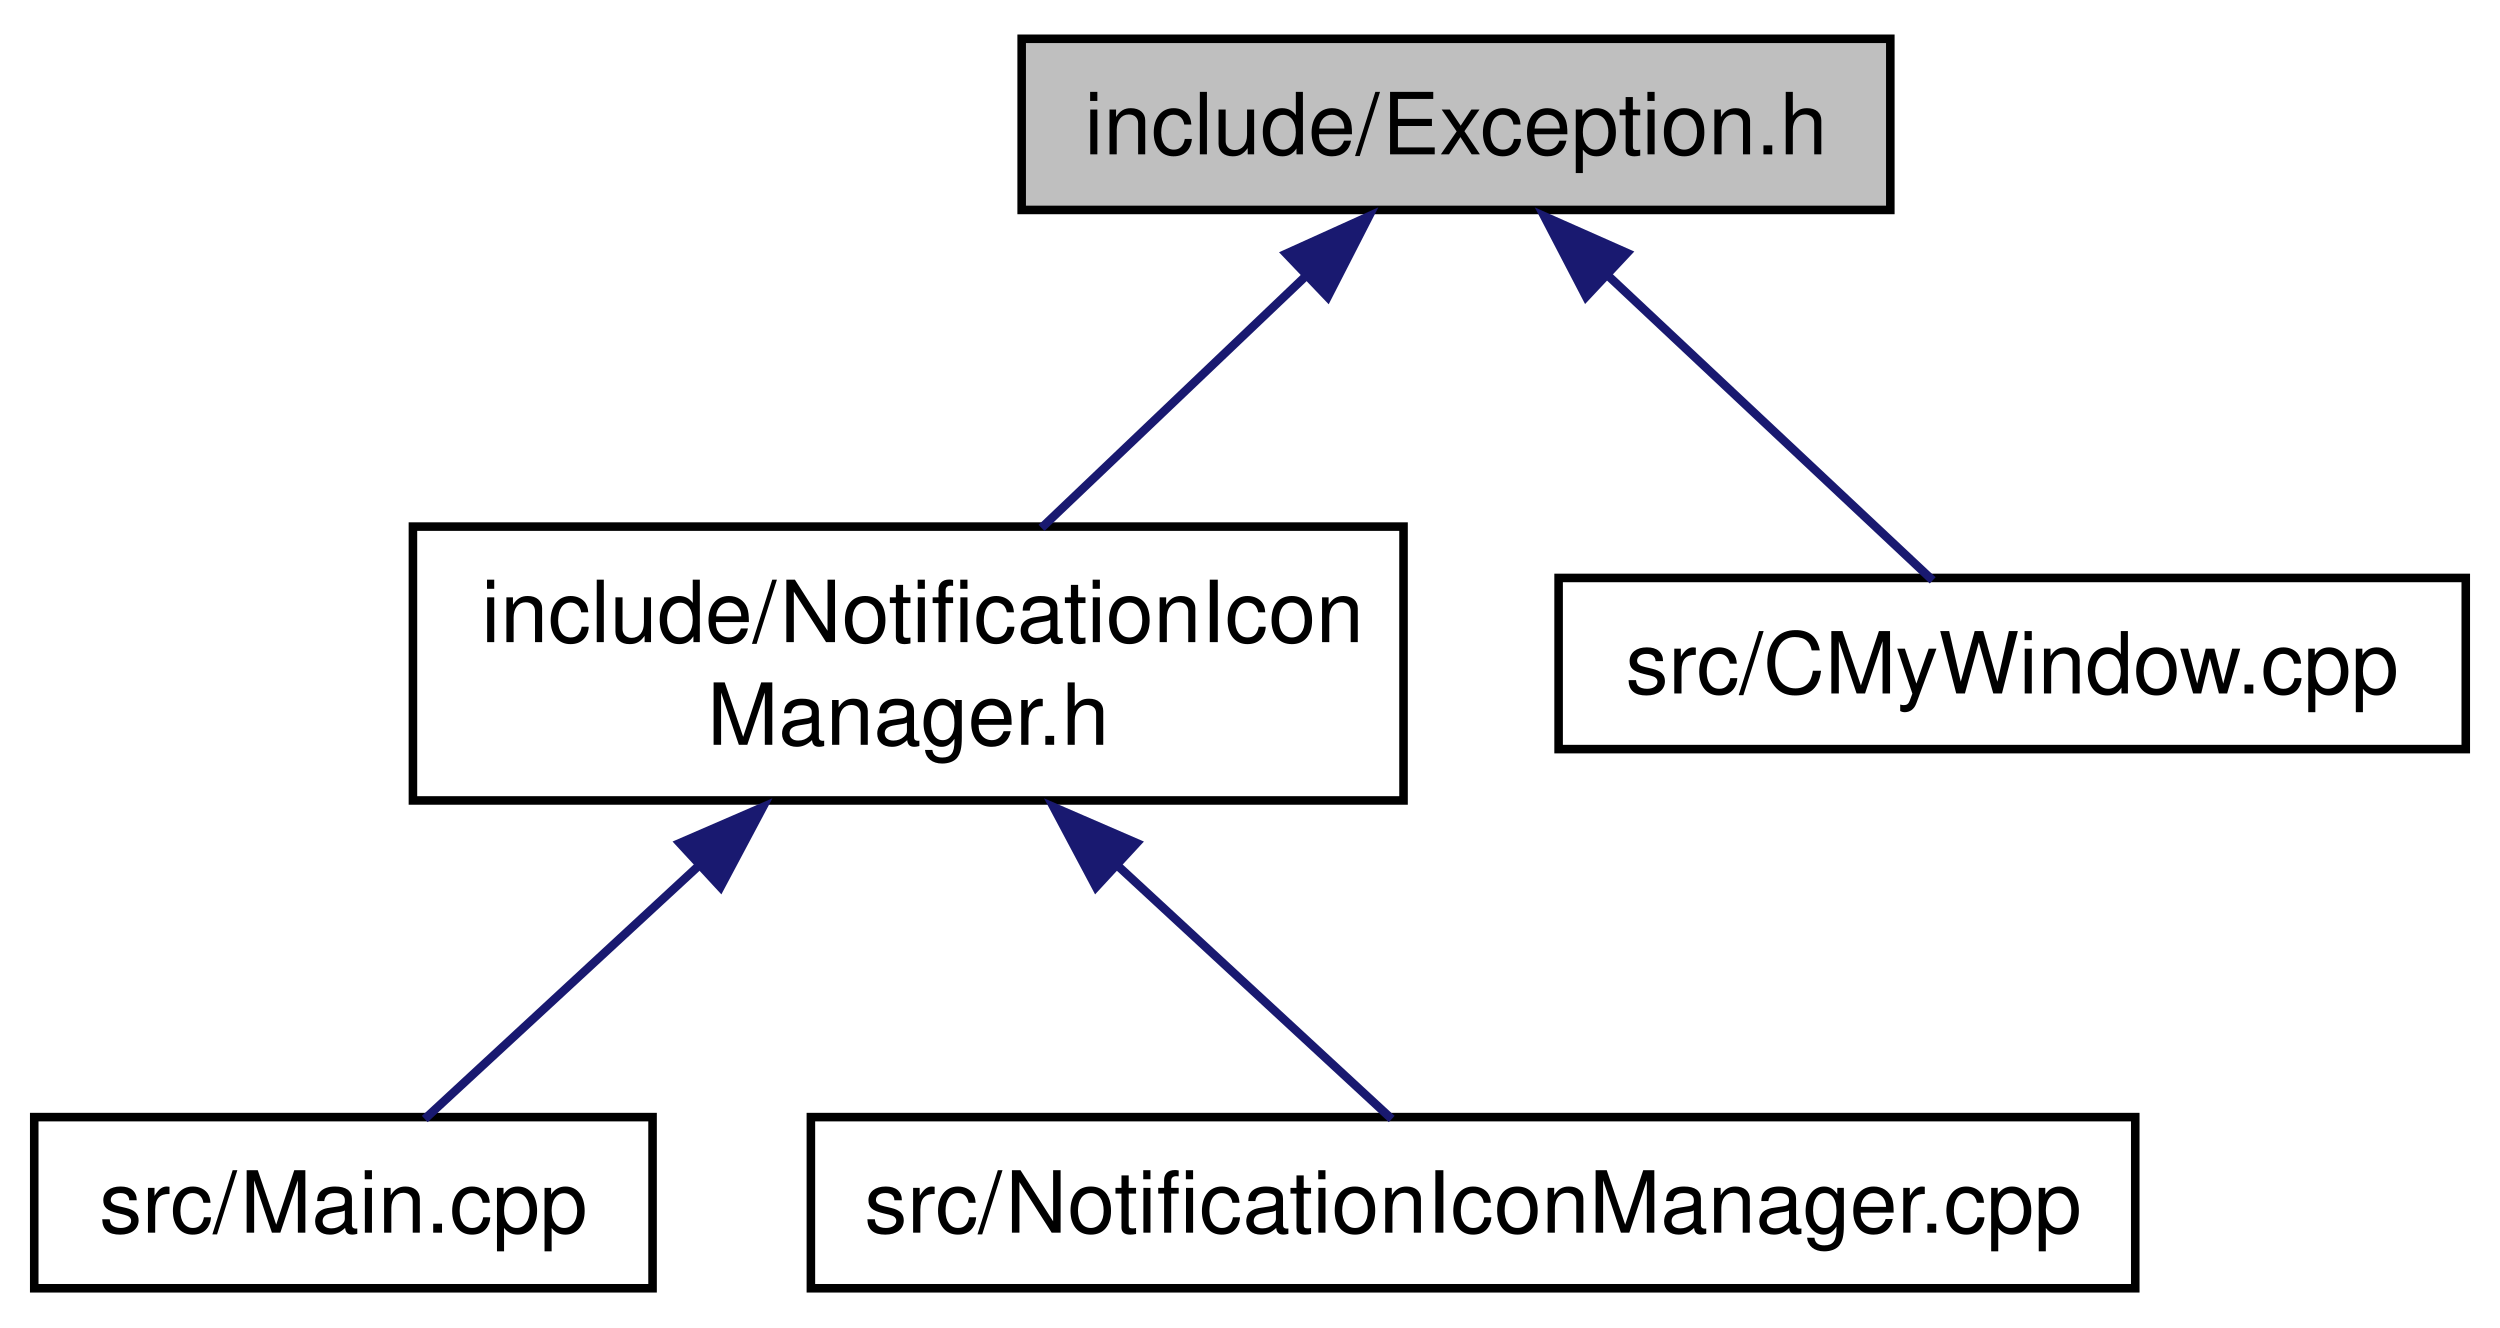
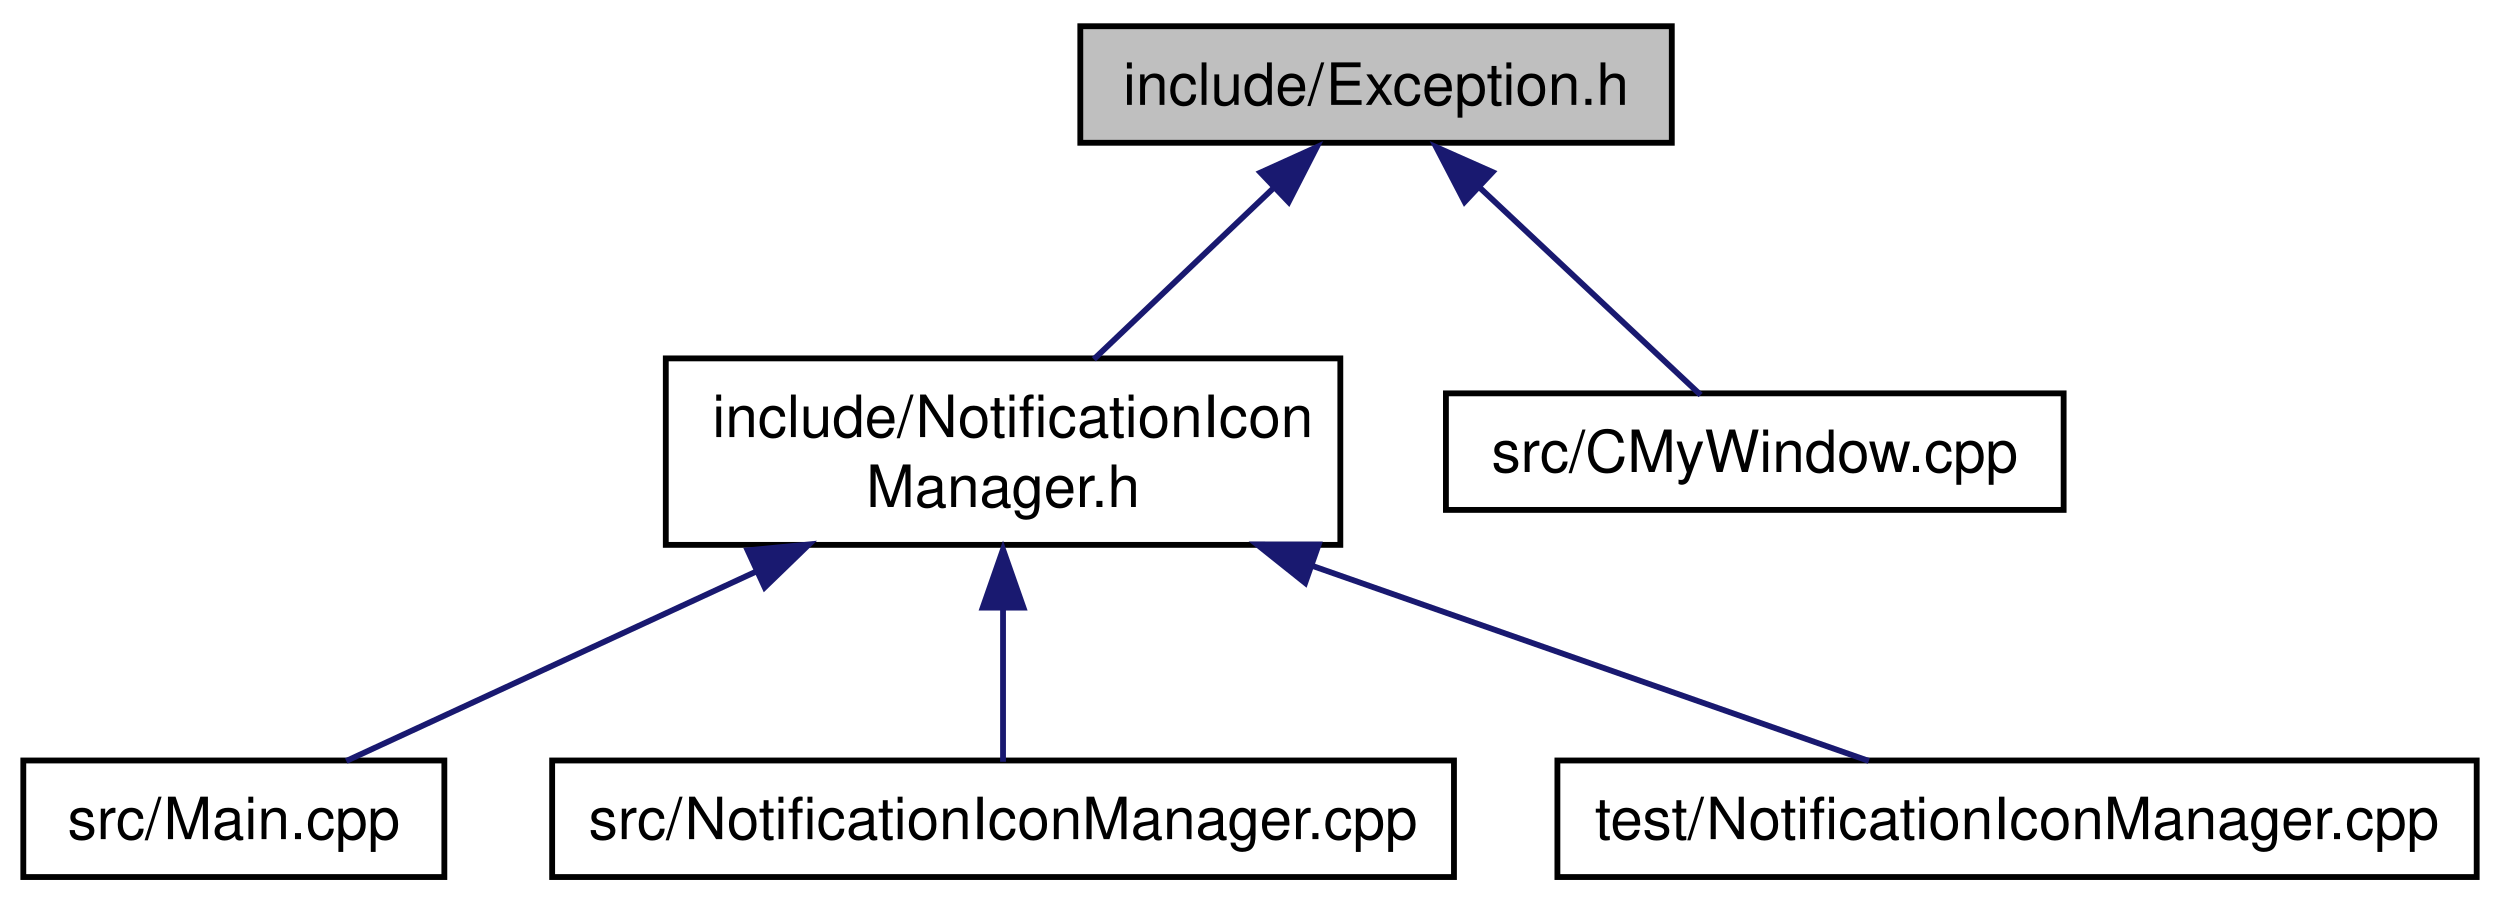
- <svg xmlns="http://www.w3.org/2000/svg" xmlns:xlink="http://www.w3.org/1999/xlink" width="292pt" height="155pt" viewBox="0.00 0.00 292.12 155.00">
+ <svg xmlns="http://www.w3.org/2000/svg" xmlns:xlink="http://www.w3.org/1999/xlink" width="429pt" height="155pt" viewBox="0.00 0.00 429.00 155.00">
  <g id="graph0" class="graph" transform="scale(1 1) rotate(0) translate(4 151)">
    <g id="node1" class="node">
      <g id="a_node1">
        <a xlink:title=" ">
-           <polygon fill="#bfbfbf" stroke="black" points="115.38,-126.5 115.38,-146.5 216.88,-146.5 216.88,-126.5 115.38,-126.5" />
-           <text text-anchor="middle" x="166.12" y="-133" font-family="Helvetica,sans-Serif" font-size="10.00">include/Exception.h</text>
+           <polygon fill="#bfbfbf" stroke="black" points="181.38,-126.5 181.38,-146.5 282.88,-146.5 282.88,-126.5 181.38,-126.5" />
+           <text text-anchor="middle" x="232.12" y="-133" font-family="Helvetica,sans-Serif" font-size="10.00">include/Exception.h</text>
        </a>
      </g>
    </g>
    <g id="node2" class="node">
      <g id="a_node2">
        <a xlink:href="_notification_icon_manager_8h.html" target="_top" xlink:title=" ">
-           <polygon fill="none" stroke="black" points="44.25,-57.5 44.25,-89.5 160,-89.5 160,-57.5 44.25,-57.5" />
-           <text text-anchor="start" x="52.25" y="-76" font-family="Helvetica,sans-Serif" font-size="10.00">include/NotificationIcon</text>
-           <text text-anchor="middle" x="102.12" y="-64" font-family="Helvetica,sans-Serif" font-size="10.00">Manager.h</text>
+           <polygon fill="none" stroke="black" points="110.25,-57.5 110.25,-89.5 226,-89.5 226,-57.5 110.25,-57.5" />
+           <text text-anchor="start" x="118.25" y="-76" font-family="Helvetica,sans-Serif" font-size="10.00">include/NotificationIcon</text>
+           <text text-anchor="middle" x="168.12" y="-64" font-family="Helvetica,sans-Serif" font-size="10.00">Manager.h</text>
        </a>
      </g>
    </g>
    <g id="edge1" class="edge">
-       <path fill="none" stroke="midnightblue" d="M149.13,-119.3C139.37,-110 127.21,-98.41 117.7,-89.35" />
-       <polygon fill="midnightblue" stroke="midnightblue" points="146.3,-121.39 155.96,-125.76 151.13,-116.33 146.3,-121.39" />
+       <path fill="none" stroke="midnightblue" d="M215.13,-119.3C205.37,-110 193.21,-98.41 183.7,-89.35" />
+       <polygon fill="midnightblue" stroke="midnightblue" points="212.3,-121.39 221.96,-125.76 217.13,-116.33 212.3,-121.39" />
    </g>
-     <g id="node5" class="node">
-       <g id="a_node5">
+     <g id="node6" class="node">
+       <g id="a_node6">
        <a xlink:href="src_2_c_my_window_8cpp.html" target="_top" xlink:title=" ">
-           <polygon fill="none" stroke="black" points="178.12,-63.5 178.12,-83.5 284.12,-83.5 284.12,-63.5 178.12,-63.5" />
-           <text text-anchor="middle" x="231.12" y="-70" font-family="Helvetica,sans-Serif" font-size="10.00">src/CMyWindow.cpp</text>
+           <polygon fill="none" stroke="black" points="244.12,-63.5 244.12,-83.5 350.12,-83.5 350.12,-63.5 244.12,-63.5" />
+           <text text-anchor="middle" x="297.12" y="-70" font-family="Helvetica,sans-Serif" font-size="10.00">src/CMyWindow.cpp</text>
        </a>
      </g>
    </g>
-     <g id="edge4" class="edge">
-       <path fill="none" stroke="midnightblue" d="M183.25,-119.43C195.6,-107.84 211.8,-92.64 221.83,-83.22" />
-       <polygon fill="midnightblue" stroke="midnightblue" points="181.33,-116.36 176.44,-125.76 186.12,-121.47 181.33,-116.36" />
+     <g id="edge5" class="edge">
+       <path fill="none" stroke="midnightblue" d="M249.25,-119.43C261.6,-107.84 277.8,-92.64 287.83,-83.22" />
+       <polygon fill="midnightblue" stroke="midnightblue" points="247.33,-116.36 242.44,-125.76 252.12,-121.47 247.33,-116.36" />
    </g>
    <g id="node3" class="node">
      <g id="a_node3">
        <a xlink:href="_main_8cpp.html" target="_top" xlink:title=" ">
          <polygon fill="none" stroke="black" points="0,-0.5 0,-20.5 72.25,-20.5 72.25,-0.5 0,-0.5" />
          <text text-anchor="middle" x="36.12" y="-7" font-family="Helvetica,sans-Serif" font-size="10.00">src/Main.cpp</text>
        </a>
      </g>
    </g>
    <g id="edge2" class="edge">
-       <path fill="none" stroke="midnightblue" d="M78.28,-50.46C66.99,-40.03 54.14,-28.15 45.63,-20.28" />
-       <polygon fill="midnightblue" stroke="midnightblue" points="75.43,-52.52 85.15,-56.73 80.18,-47.38 75.43,-52.52" />
+       <path fill="none" stroke="midnightblue" d="M126.01,-53.04C102.32,-42.09 73.87,-28.94 55.42,-20.42" />
+       <polygon fill="midnightblue" stroke="midnightblue" points="124.29,-56.56 134.83,-57.58 127.22,-50.21 124.29,-56.56" />
    </g>
    <g id="node4" class="node">
      <g id="a_node4">
-         <a xlink:href="_notification_icon_manager_8cpp.html" target="_top" xlink:title=" ">
+         <a xlink:href="src_2_notification_icon_manager_8cpp.html" target="_top" xlink:title=" ">
          <polygon fill="none" stroke="black" points="90.75,-0.5 90.75,-20.5 245.5,-20.5 245.5,-0.5 90.75,-0.5" />
          <text text-anchor="middle" x="168.12" y="-7" font-family="Helvetica,sans-Serif" font-size="10.00">src/NotificationIconManager.cpp</text>
        </a>
      </g>
    </g>
    <g id="edge3" class="edge">
-       <path fill="none" stroke="midnightblue" d="M125.97,-50.46C137.26,-40.03 150.11,-28.15 158.62,-20.28" />
-       <polygon fill="midnightblue" stroke="midnightblue" points="124.07,-47.38 119.1,-56.73 128.82,-52.52 124.07,-47.38" />
+       <path fill="none" stroke="midnightblue" d="M168.12,-46.77C168.12,-37.31 168.12,-27.24 168.12,-20.28" />
+       <polygon fill="midnightblue" stroke="midnightblue" points="164.63,-46.73 168.12,-56.73 171.63,-46.73 164.63,-46.73" />
+     </g>
+     <g id="node5" class="node">
+       <g id="a_node5">
+         <a xlink:href="test_2_notification_icon_manager_8cpp.html" target="_top" xlink:title=" ">
+           <polygon fill="none" stroke="black" points="263.25,-0.5 263.25,-20.5 421,-20.5 421,-0.5 263.25,-0.5" />
+           <text text-anchor="middle" x="342.12" y="-7" font-family="Helvetica,sans-Serif" font-size="10.00">test/NotificationIconManager.cpp</text>
+         </a>
+       </g>
+     </g>
+     <g id="edge4" class="edge">
+       <path fill="none" stroke="midnightblue" d="M220.73,-54.06C252.52,-42.91 291.61,-29.21 316.69,-20.42" />
+       <polygon fill="midnightblue" stroke="midnightblue" points="219.97,-50.97 211.69,-57.58 222.29,-57.57 219.97,-50.97" />
    </g>
  </g>
</svg>
